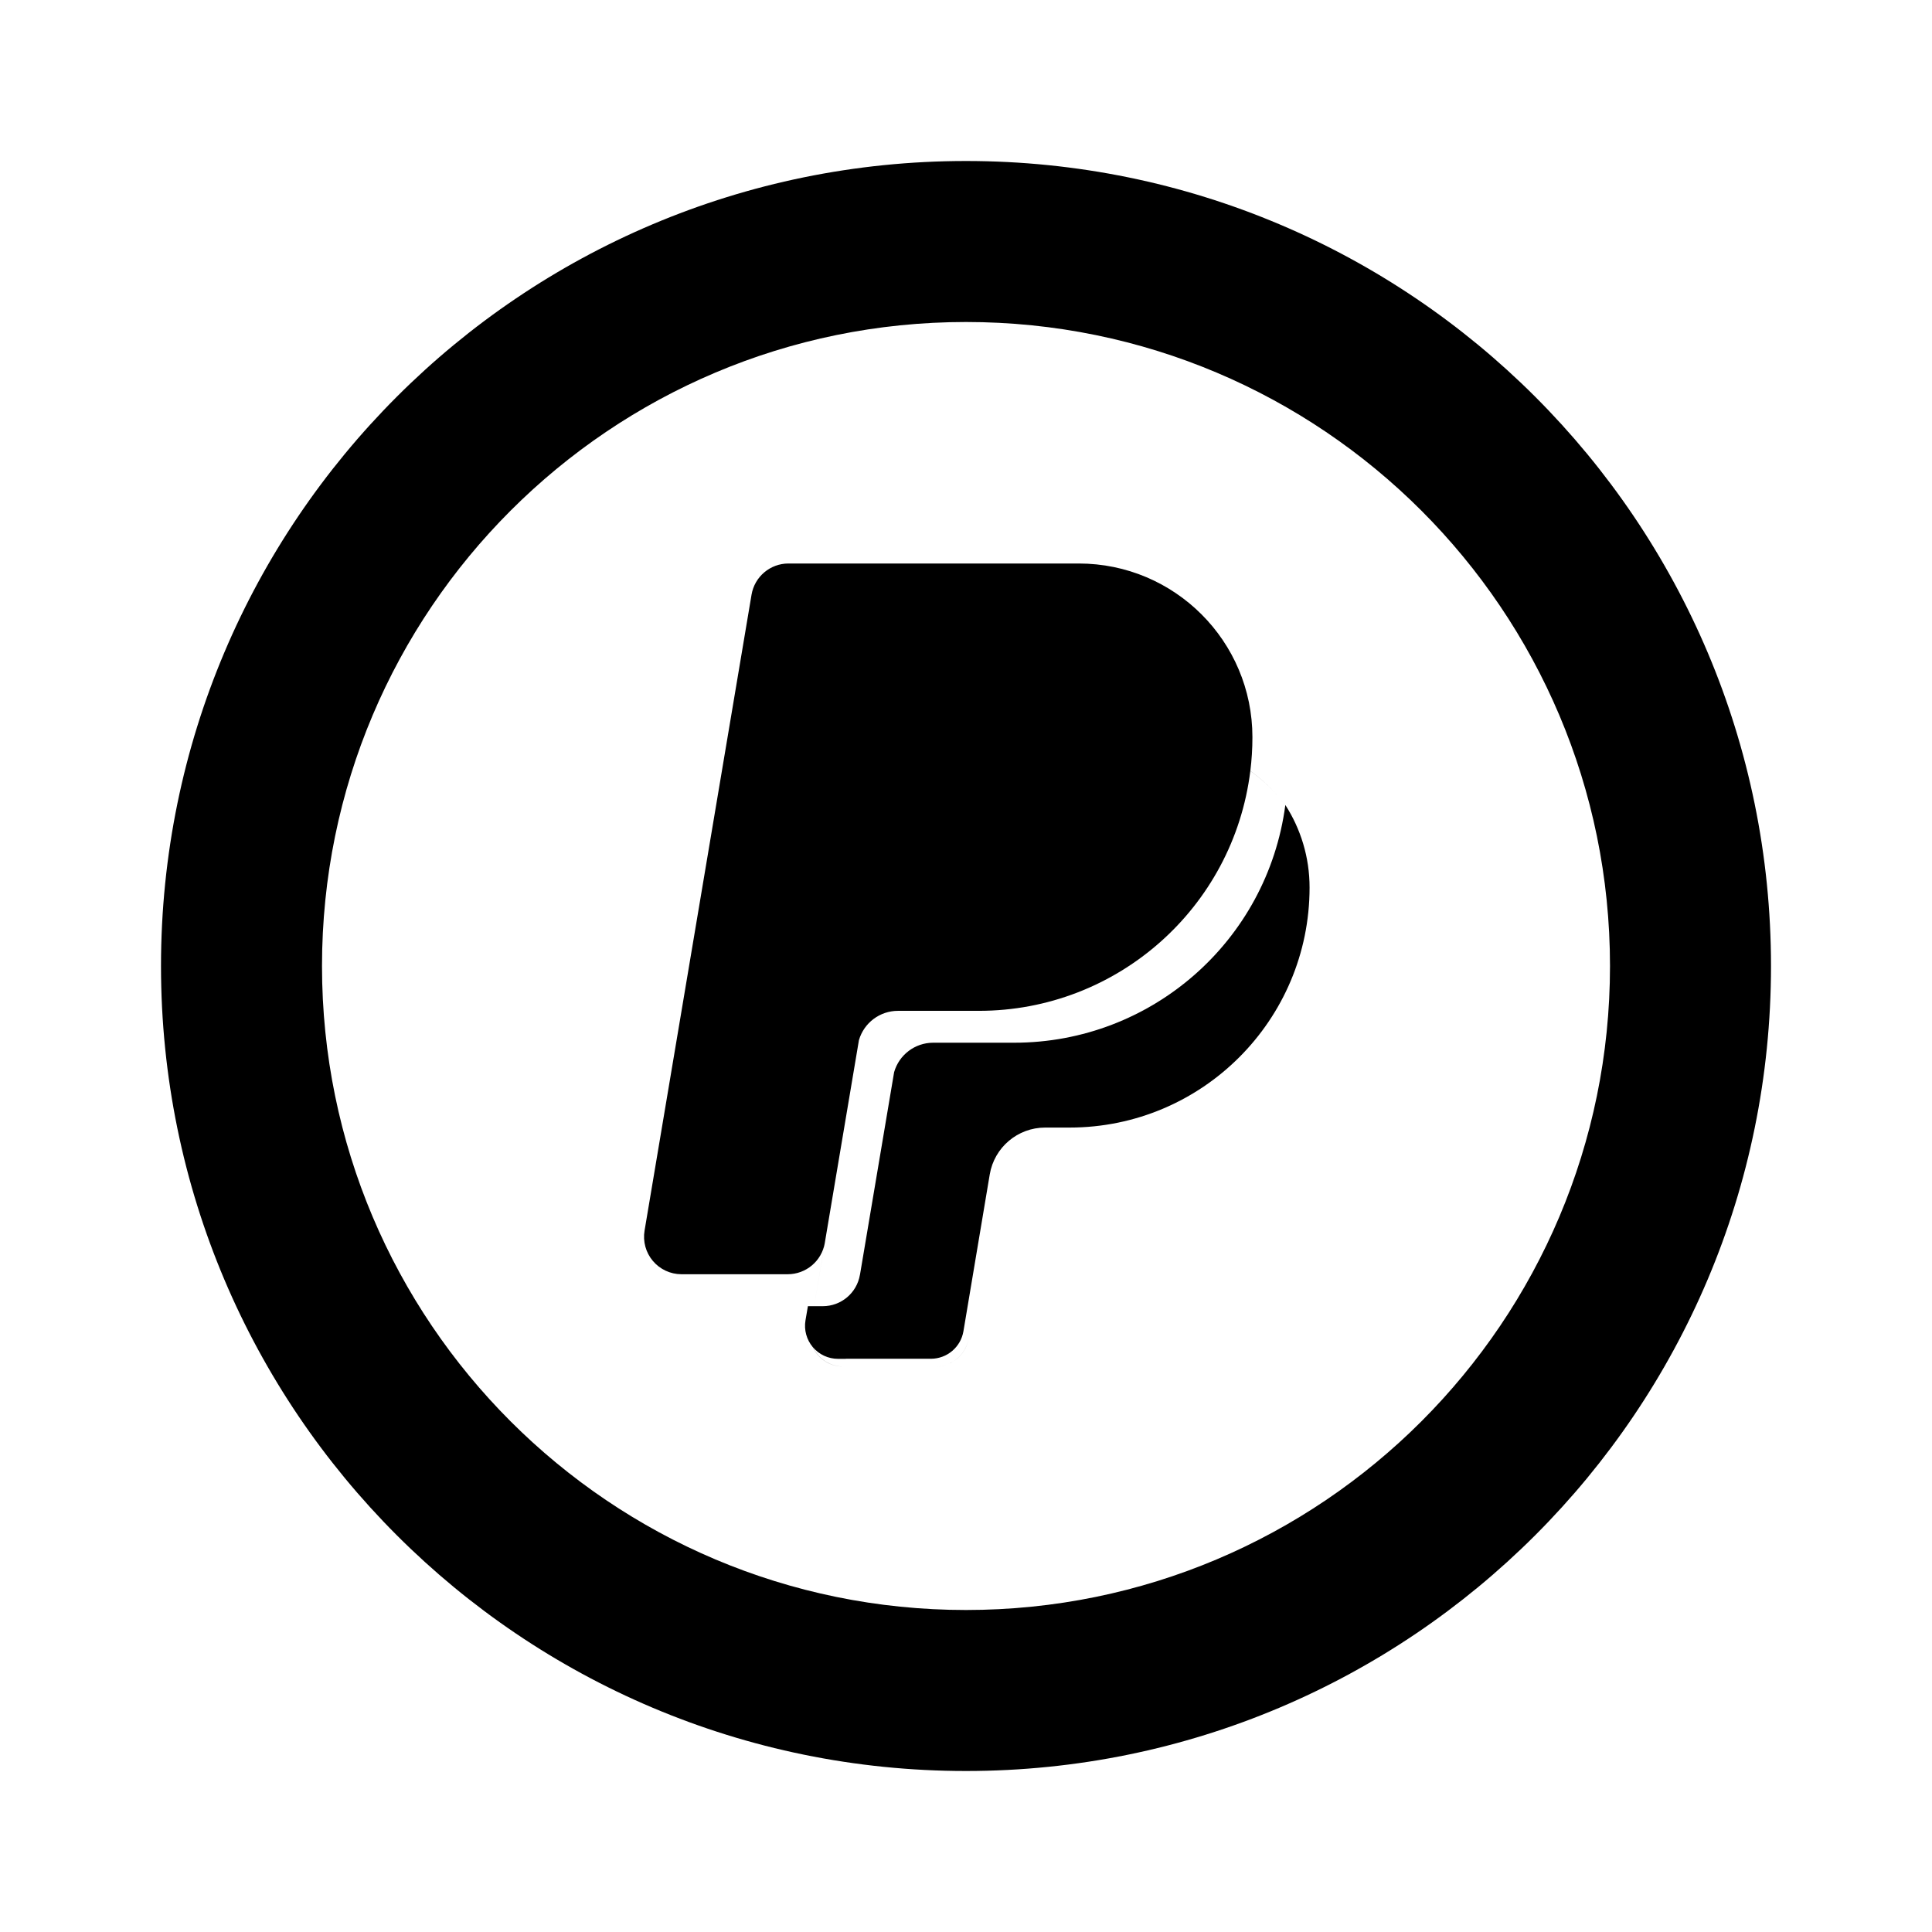
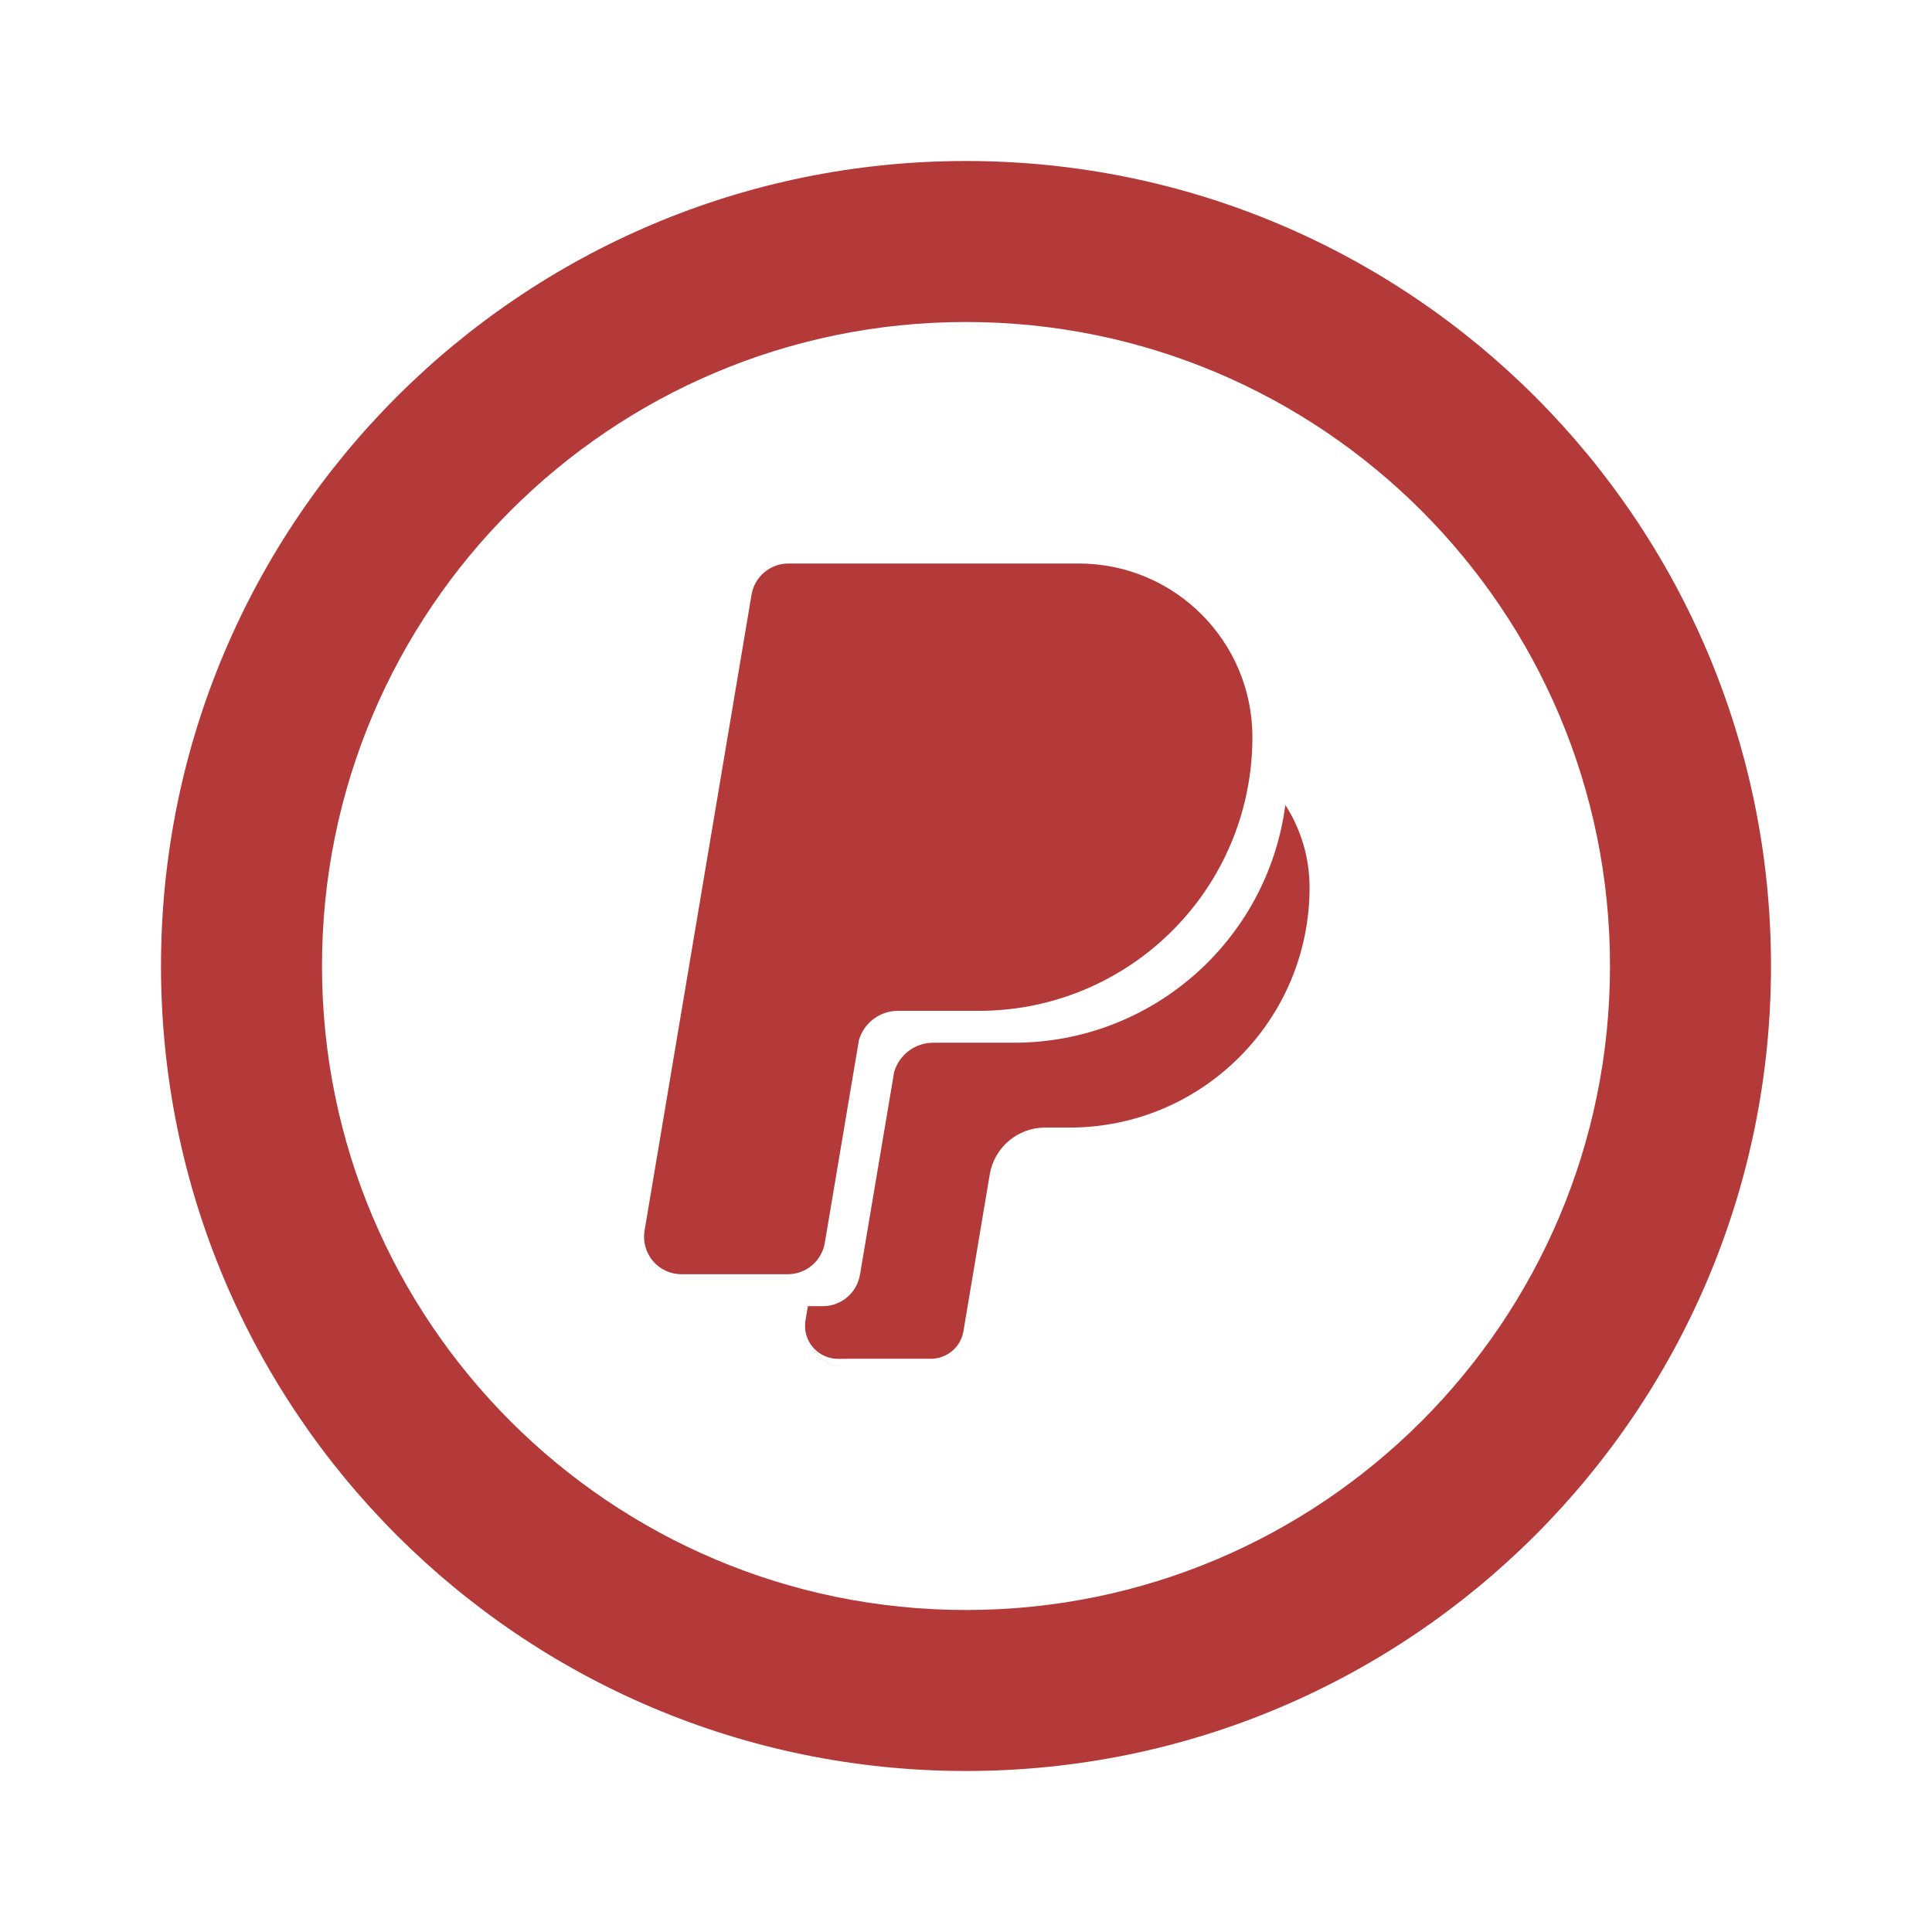
- <svg xmlns="http://www.w3.org/2000/svg" fill="#000000" width="800px" height="800px" viewBox="-2 -2 24 24" preserveAspectRatio="xMinYMin" class="jam jam-paypal-circle">
+ <svg xmlns="http://www.w3.org/2000/svg" fill="#b43a3aff" width="800px" height="800px" viewBox="-2 -2 24 24" preserveAspectRatio="xMinYMin" class="jam jam-paypal-circle">
  <path d="M8.252 13.405l-.006.036a.468.468 0 0 1-.462.388h-1.32a.465.465 0 0 1-.457-.542l1.329-7.9A.465.465 0 0 1 7.794 5H11.4c1.192 0 2.158.966 2.158 2.158 0 .142-.009.282-.026.42.483.342.798.906.798 1.543a2.982 2.982 0 0 1-2.982 2.982h-.303a.698.698 0 0 0-.688.582l-.164.974.164-.974a.698.698 0 0 1 .688-.582h.303a2.982 2.982 0 0 0 2.982-2.982c0-.637-.315-1.2-.798-1.544a3.398 3.398 0 0 1-3.372 2.98H9.155a.505.505 0 0 0-.485.364l-.602 3.576a.41.41 0 0 0 .404.478h1.154c.2 0 .37-.145.404-.342l.164-.974-.164.974a.41.41 0 0 1-.404.342H8.472a.408.408 0 0 1-.404-.478l.184-1.092z" />
  <path d="M13.967 8c.19.295.301.647.301 1.025a2.982 2.982 0 0 1-2.981 2.982h-.304a.698.698 0 0 0-.688.582l-.327 1.949a.41.41 0 0 1-.404.341H8.507l.6-3.56a.505.505 0 0 1 .484-.366h1.007A3.398 3.398 0 0 0 13.967 8zm-5.46 6.88H8.41a.41.41 0 0 1-.404-.478l.03-.176h.185a.468.468 0 0 0 .461-.388l.007-.036-.182 1.077z" />
  <path d="M10 18a8 8 0 1 0 0-16 8 8 0 0 0 0 16zm0 2C4.477 20 0 15.523 0 10S4.477 0 10 0s10 4.477 10 10-4.477 10-10 10z" />
</svg>
